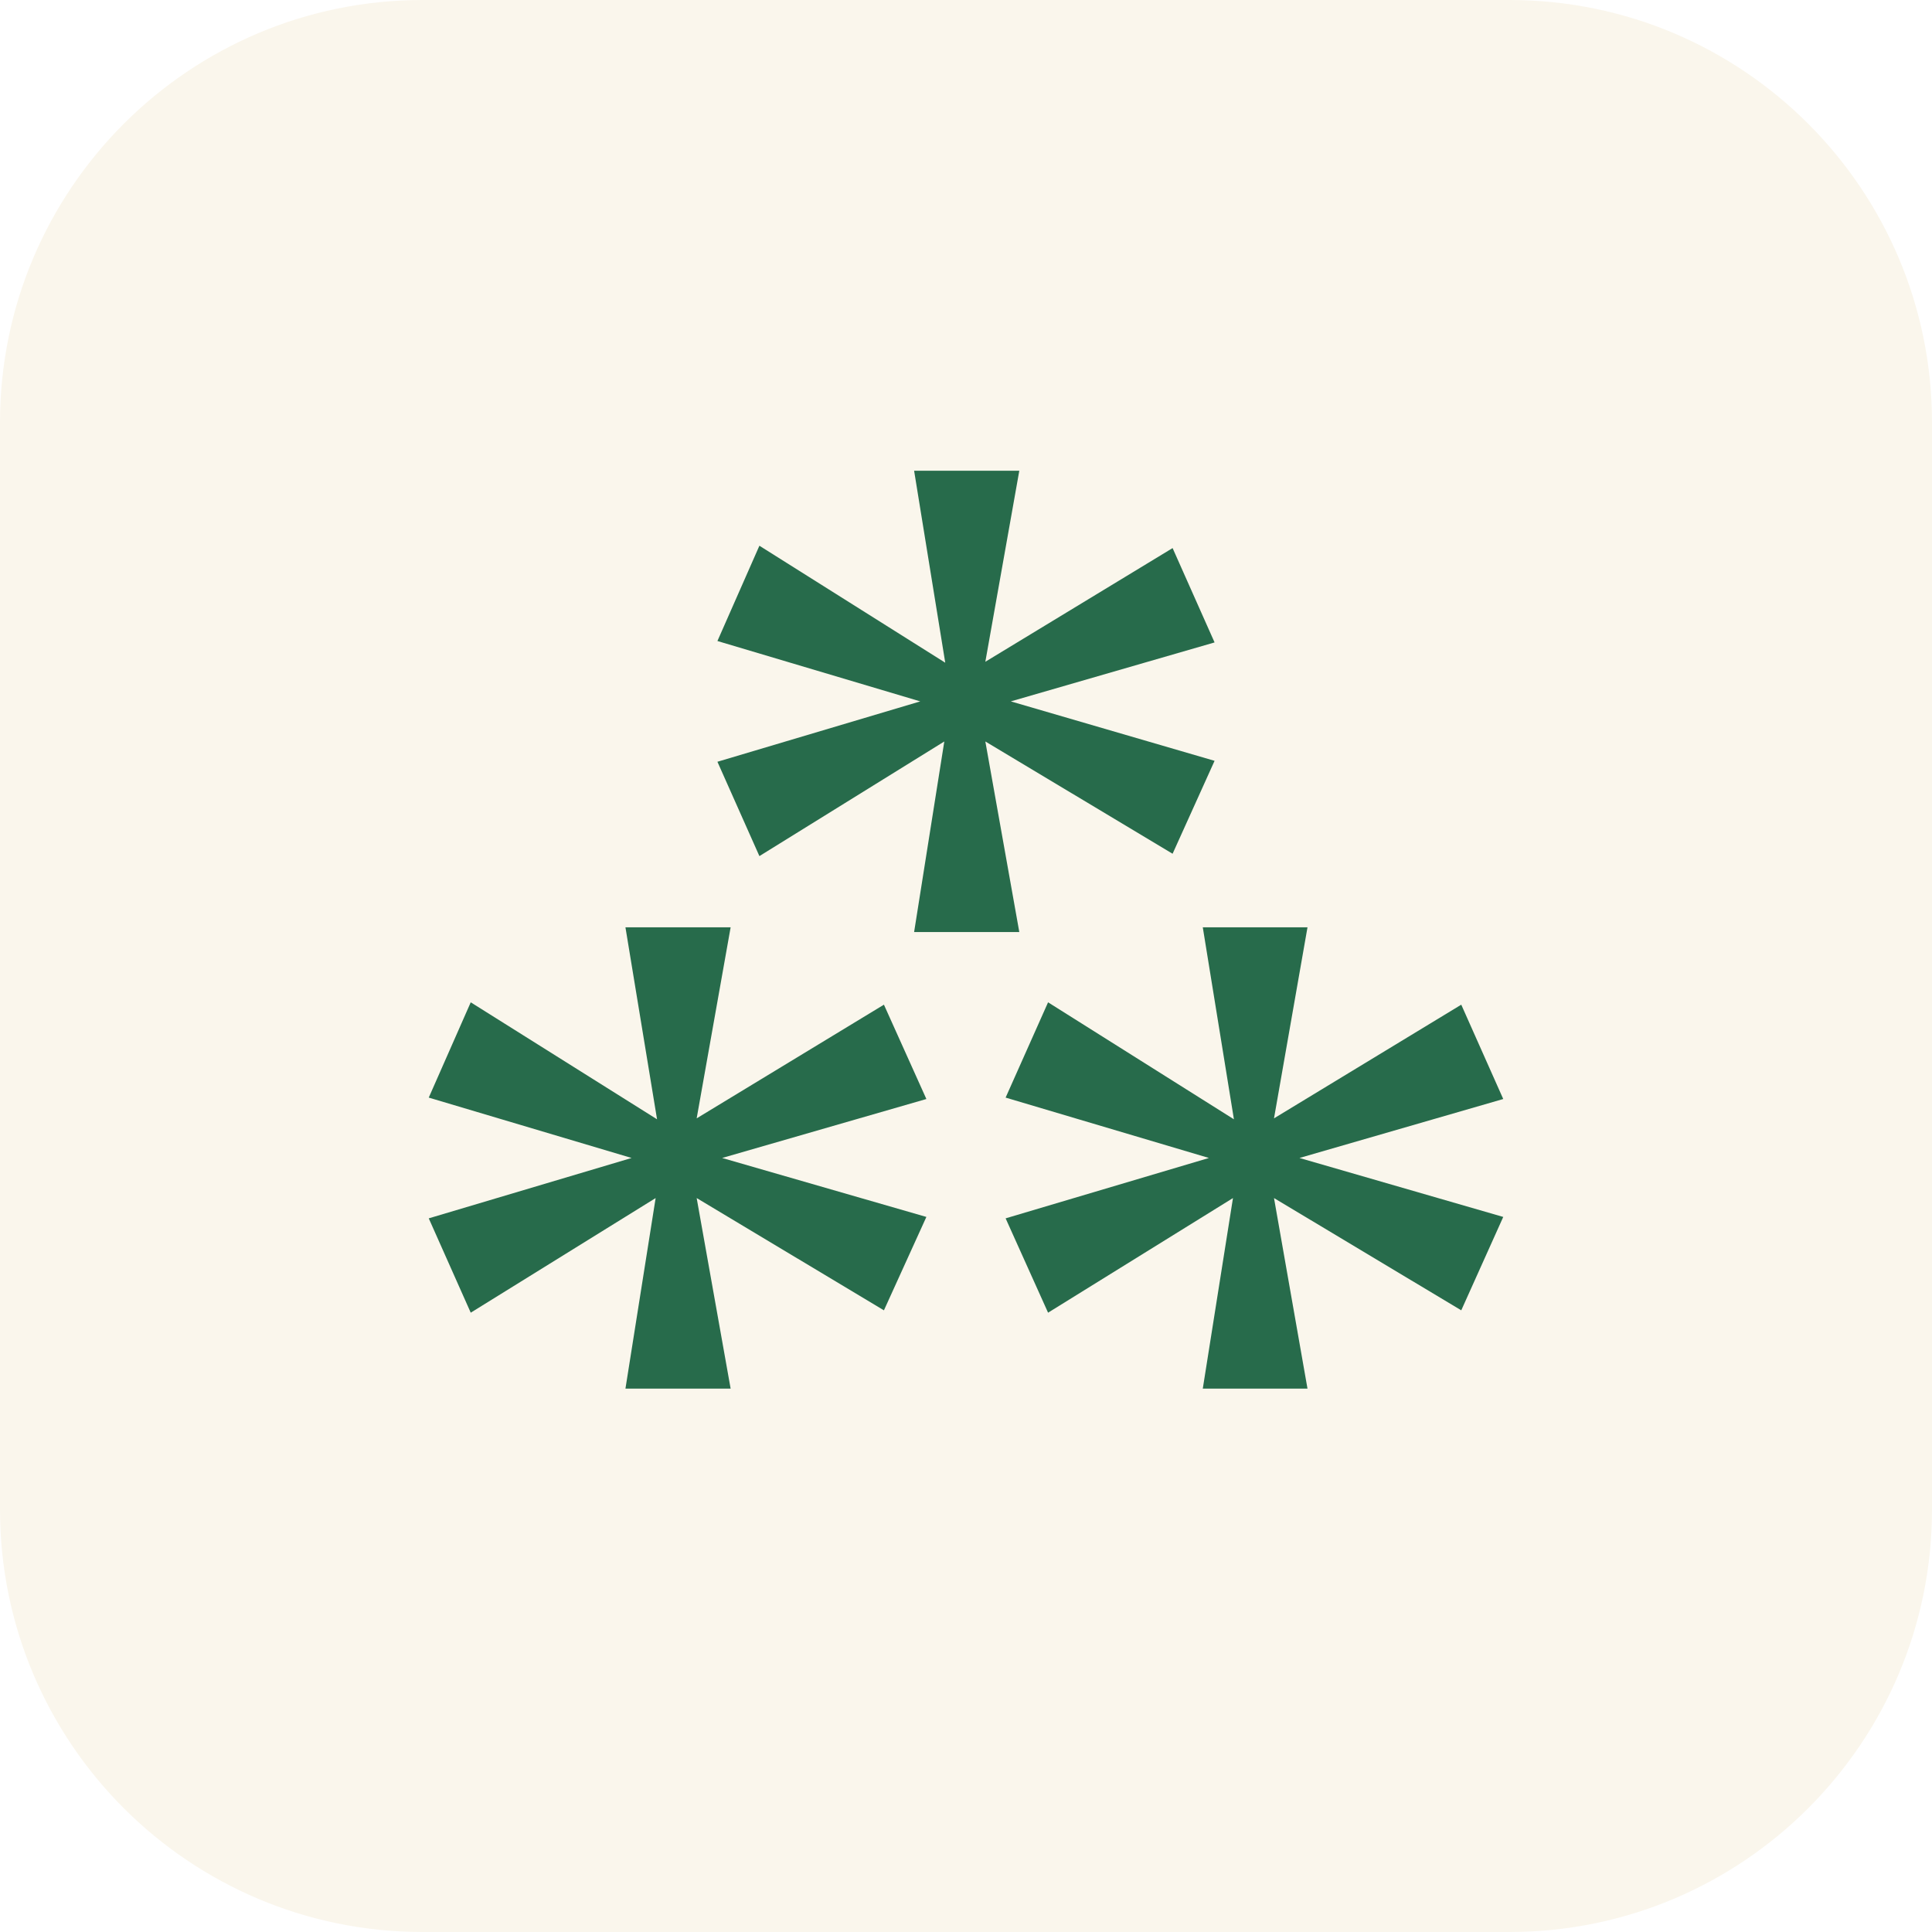
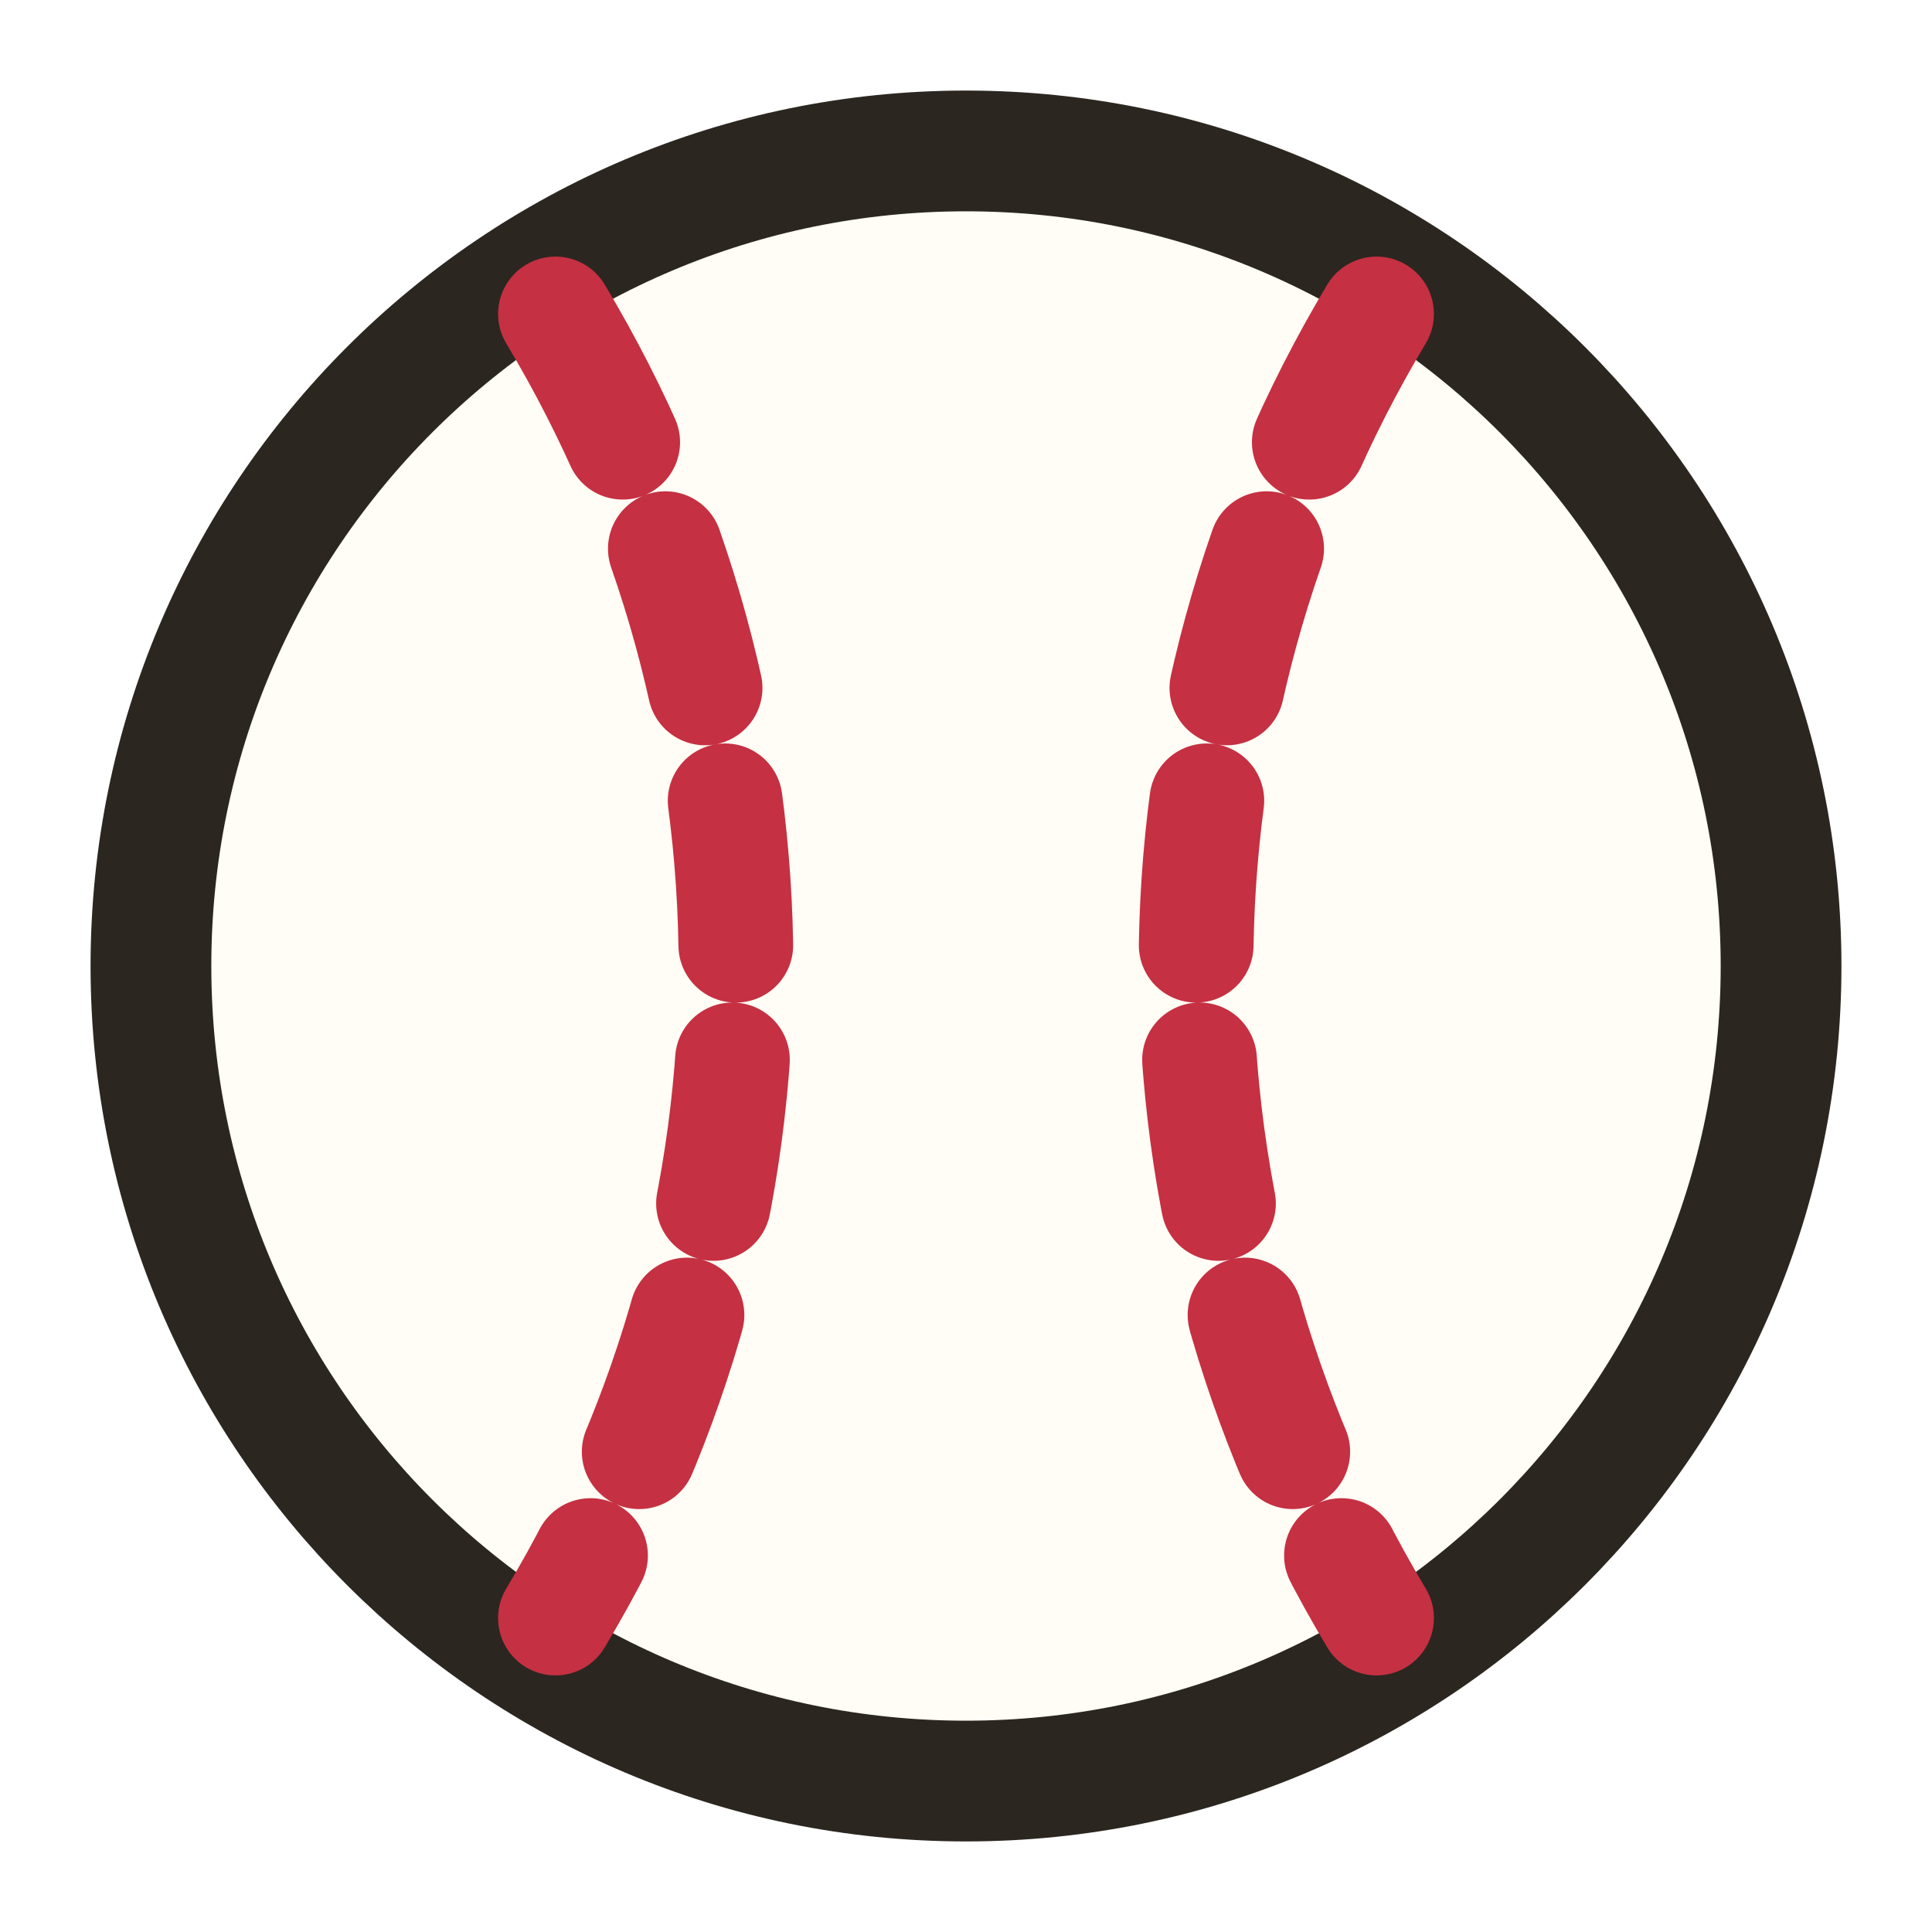
- <svg xmlns="http://www.w3.org/2000/svg" viewBox="0 0 64 64">
-   <rect width="64" height="64" rx="14" fill="#faf6ec" />
-   <text x="32" y="46" font-family="Georgia, 'Times New Roman', serif" font-size="40" text-anchor="middle" fill="#276b4b">⁂</text>
+ <svg xmlns="http://www.w3.org/2000/svg" viewBox="0 0 32 32">
+   <circle cx="16" cy="16" r="13.5" fill="#fffdf5" stroke="#2b2620" stroke-width="2" />
+   <path d="M9.2 5.2 A 21 21 0 0 1 9.2 26.8" fill="none" stroke="#c53042" stroke-width="1.9" stroke-linecap="round" stroke-dasharray="2.4 1.9" />
+   <path d="M22.8 5.2 A 21 21 0 0 0 22.8 26.8" fill="none" stroke="#c53042" stroke-width="1.9" stroke-linecap="round" stroke-dasharray="2.4 1.9" />
</svg>
